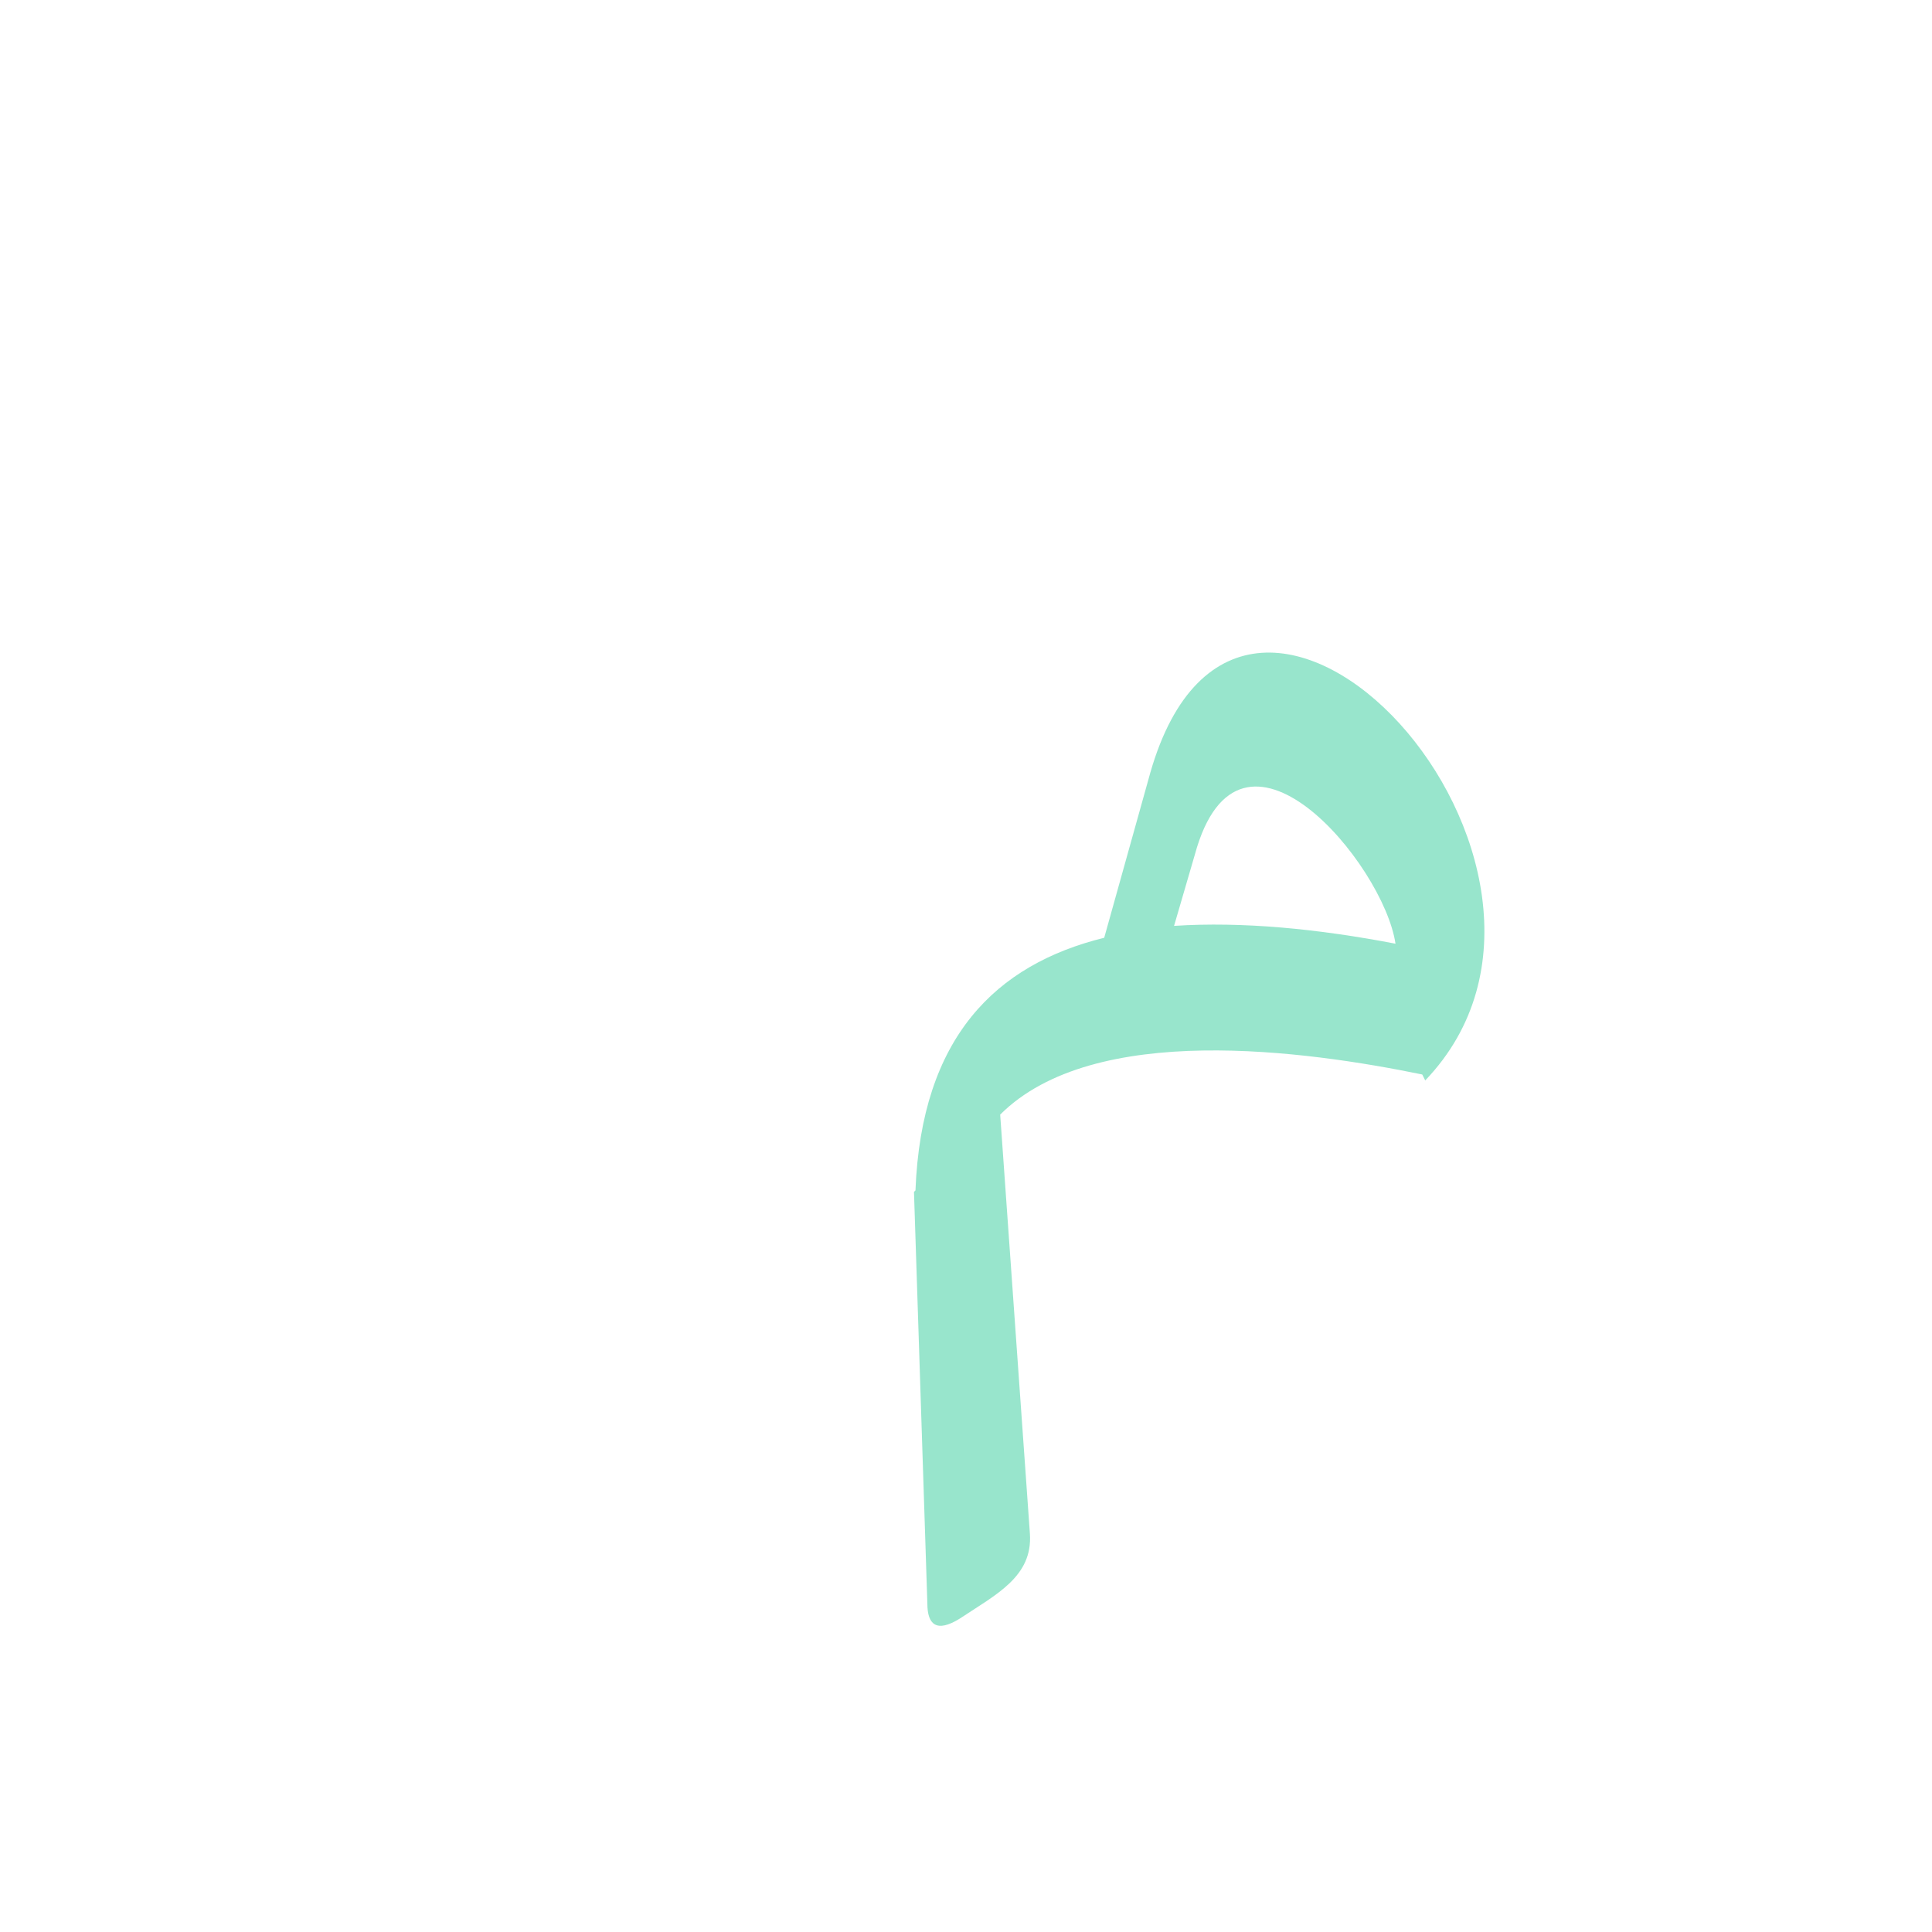
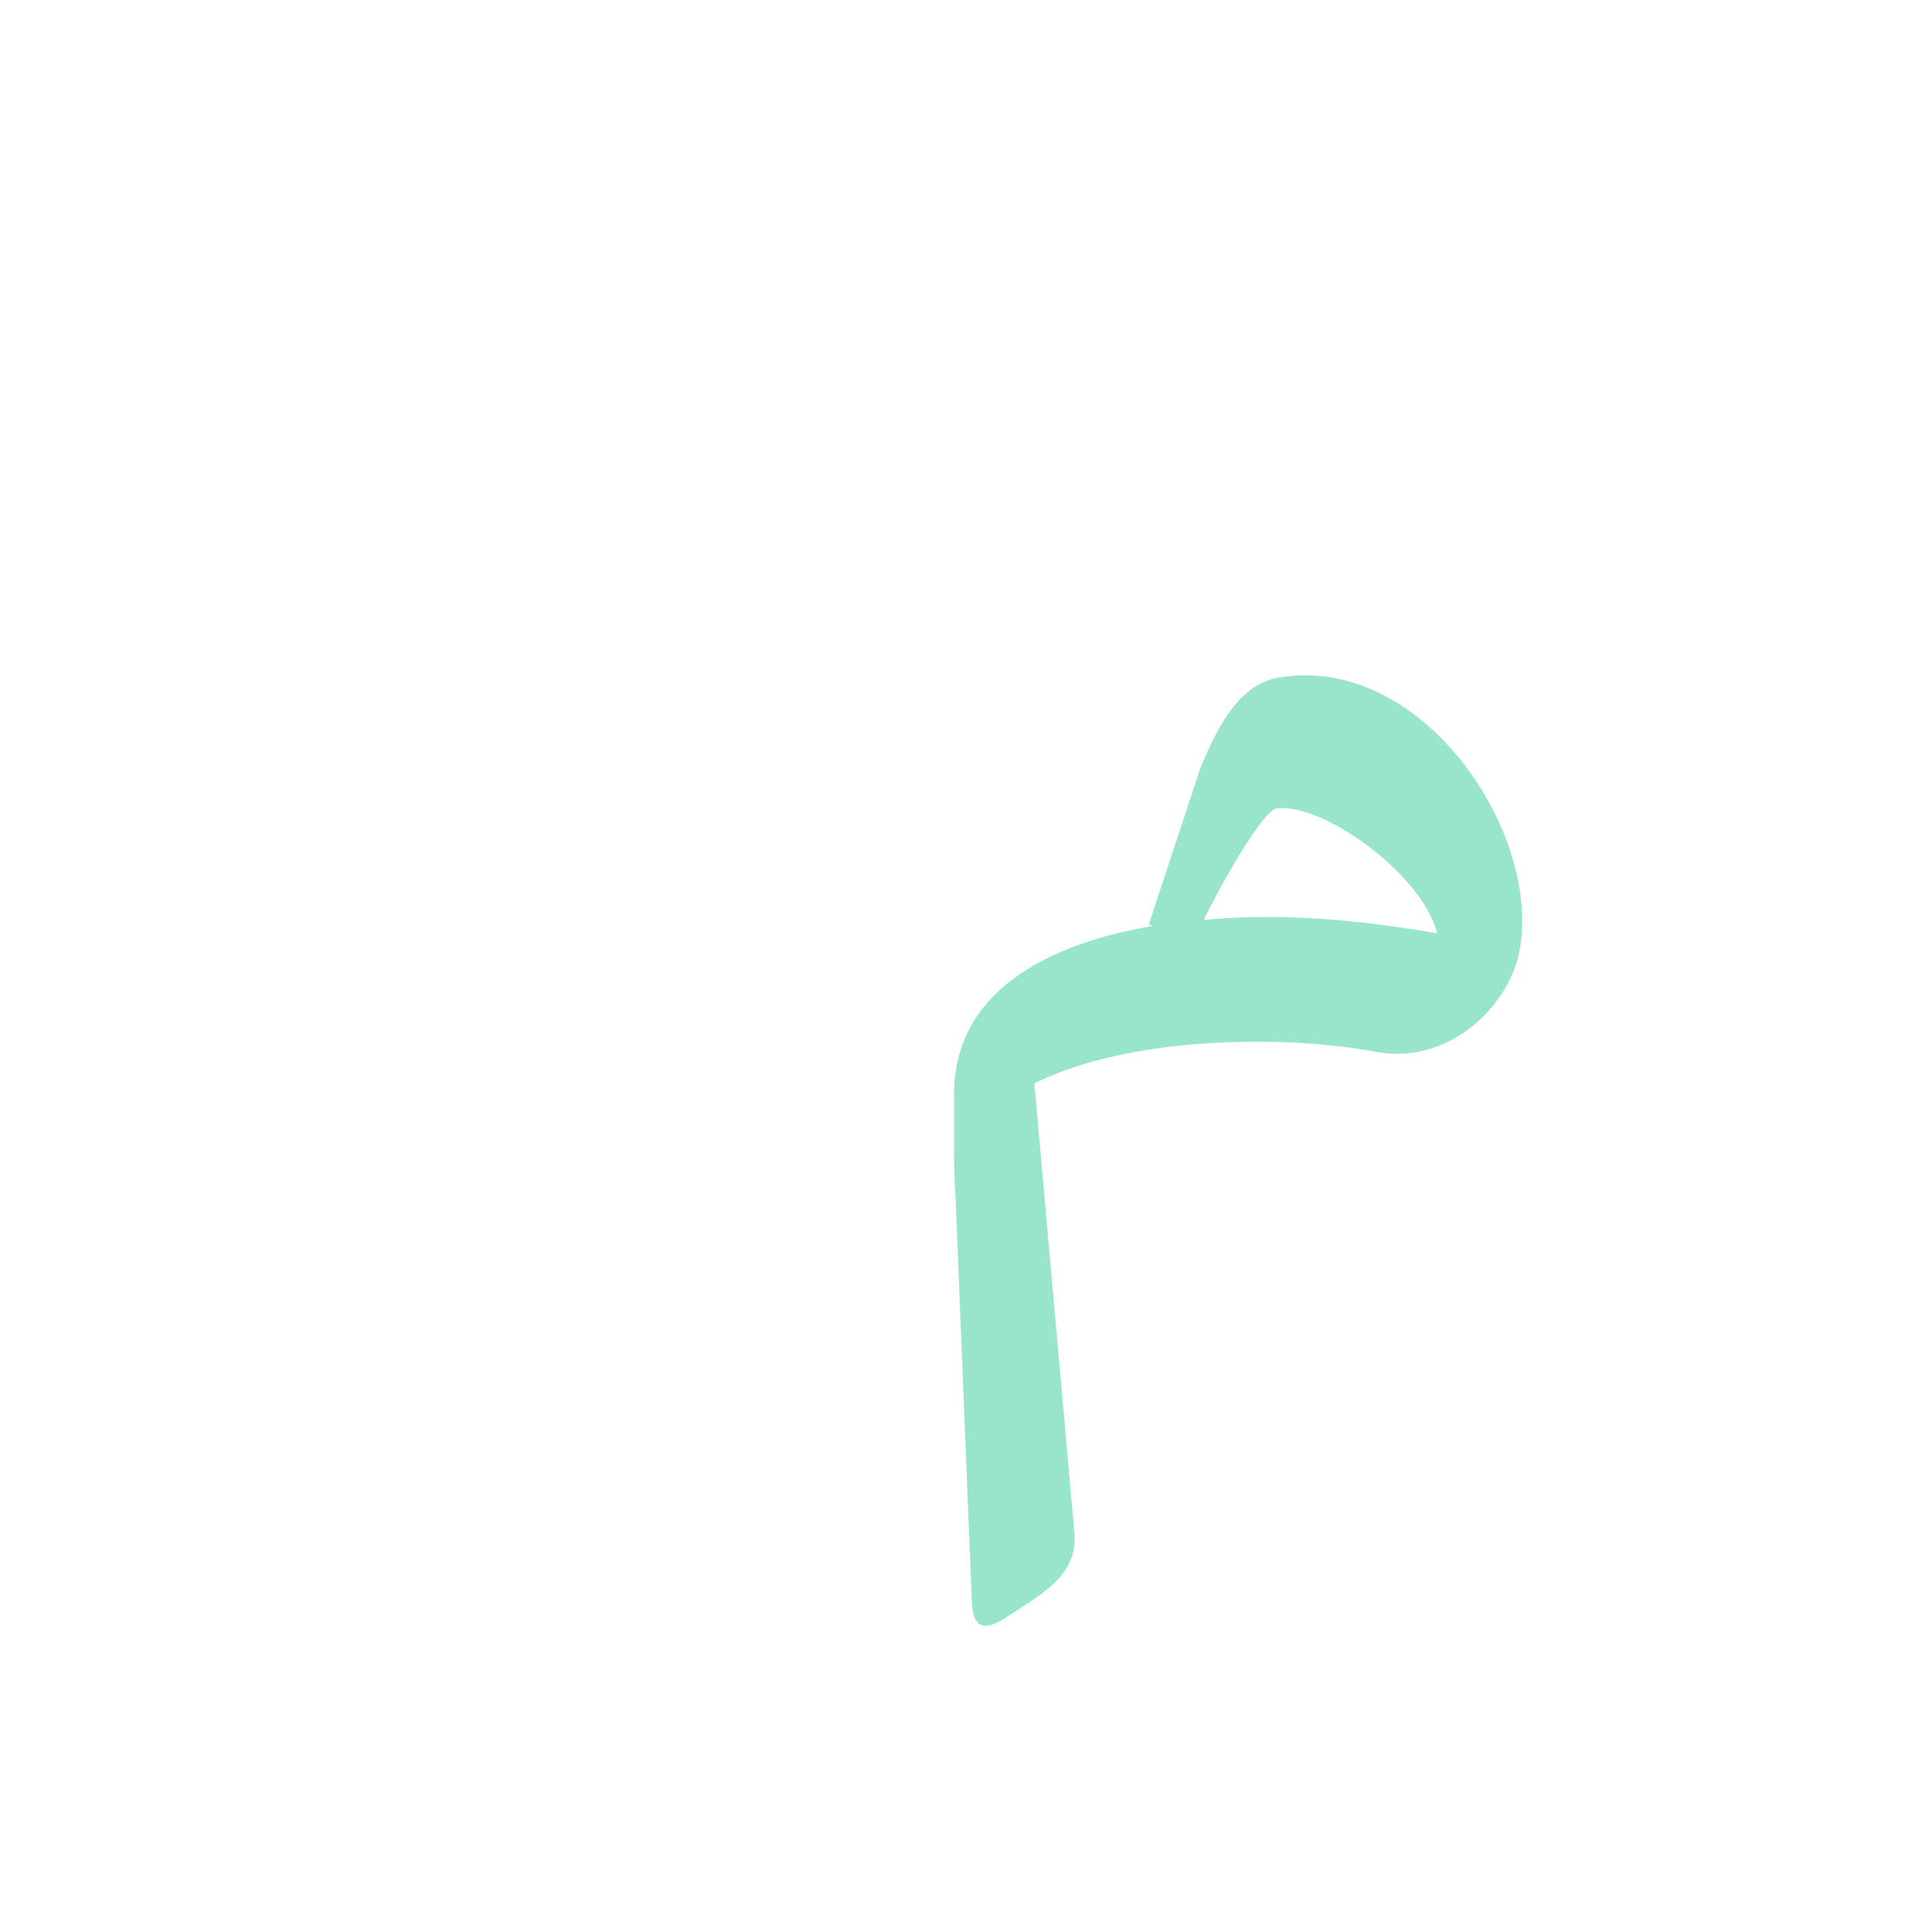
<svg xmlns="http://www.w3.org/2000/svg" xml:space="preserve" width="1300px" height="1300px" version="1.0" style="shape-rendering:geometricPrecision; text-rendering:geometricPrecision; image-rendering:optimizeQuality; fill-rule:evenodd; clip-rule:evenodd" viewBox="0 0 1300 1056">
  <defs>
    <style type="text/css">
   
    .fil0 {fill:black;fill-opacity:0.502}
    .fil5 {fill:#33CC99;fill-opacity:0.502}
    .fil3 {fill:#6666FF;fill-opacity:0.502}
    .fil4 {fill:#999933;fill-opacity:0.502}
    .fil2 {fill:red;fill-opacity:0.502}
    .fil1 {fill:#FF0066;fill-opacity:0.502}
   
  </style>
  </defs>
  <g id="_100:master" visibility="hidden">
    <path class="fil0" d="M870 513l41 -73c8,-78 -69,-203 -156,-188 -43,7 -79,127 -96,182l36 28c8,-35 34,-121 63,-127 46,-10 128,105 112,178z" />
    <path class="fil1" d="M608 543c42,-52 244,-44 287,-23l16 -80c-55,-19 -379,-64 -364,150l27 385 48 -20 -14 -412z" />
  </g>
  <g id="Layer_x0020_1" visibility="hidden">
    <path class="fil0" d="M867 523l22 -85c-133,-63 -207,24 -199,125l33 404c0,7 3,9 10,9 64,-36 54,-41 53,-81l-43 -368c11,-17 47,-33 124,-4z" />
    <path class="fil0" d="M866 522c41,23 96,47 142,47 55,-1 90,-52 92,-104 15,-141 -130,-287 -203,-158 -24,43 -40,77 -55,103l-8 15 32 97zm16 -88c11,-20 22,-43 37,-67 28,-46 113,18 132,111 -67,18 -139,-29 -169,-44z" />
  </g>
  <g id="Layer_x0020_2" visibility="hidden">
    <path class="fil2" d="M957 484l44 -28c25,-73 -178,-277 -252,-102l-34 78 23 38 41 -81c39,-76 156,41 178,95z" />
    <path class="fil3" d="M629 576l-53 35 33 356c0,7 4,9 10,9 65,-36 54,-41 54,-81l-44 -319z" />
    <path class="fil4" d="M576 611l53 -35c28,-27 73,-37 103,-37 66,-1 110,29 163,29 66,1 122,-99 105,-146 -23,37 -55,65 -96,65 -37,0 -97,-33 -173,-32 -61,1 -166,37 -155,156z" />
  </g>
  <g id="Layer_x0020_3" visibility="hidden">
    <path class="fil2" d="M906 552l42 -15c67,-111 -154,-287 -205,-144l-33 96 22 37 32 -78c24,-61 139,40 142,104z" />
    <path class="fil4" d="M610 692l62 17c-2,-55 -23,-94 60,-100 77,-5 173,6 217,-74 14,-25 18,-39 0,-84 -9,15 -22,3 -34,21 -44,64 -110,51 -183,56 -114,8 -134,75 -122,164z" />
    <path class="fil3" d="M661 574l-53 61 12 322c0,14 6,20 22,10 24,-16 49,-28 47,-57l-28 -336z" />
  </g>
  <g id="Layer_x0020_4">
-     <path class="fil5" d="M743 509l31 -111c63,-220 323,63 185,207l-2 -4c-78,-16 -221,-36 -284,27l20 282c2,29 -23,41 -47,57 -16,10 -22,4 -22,-10l-9 -277 1 -1c4,-103 54,-152 127,-170zm196 4c-8,-54 -105,-170 -135,-60l-14 48c46,-3 97,2 149,12z" />
+     <path class="fil5" d="M776 501l-3 -1 35 -106c6,-13 21,-55 52,-60 98,-17 179,107 162,186 -8,36 -47,74 -95,66 -62,-12 -167,-11 -231,21l27 303c2,29 -23,41 -47,57 -16,10 -21,4 -22,-10l-11 -273 0 -1 0 0 0 0c-1,-11 -1,-22 -1,-33l0 -36c0,-68 62,-101 134,-113zm191 5c-10,-40 -77,-88 -108,-84 -9,1 -37,50 -49,75 52,-5 105,0 157,9z" />
  </g>
</svg>
